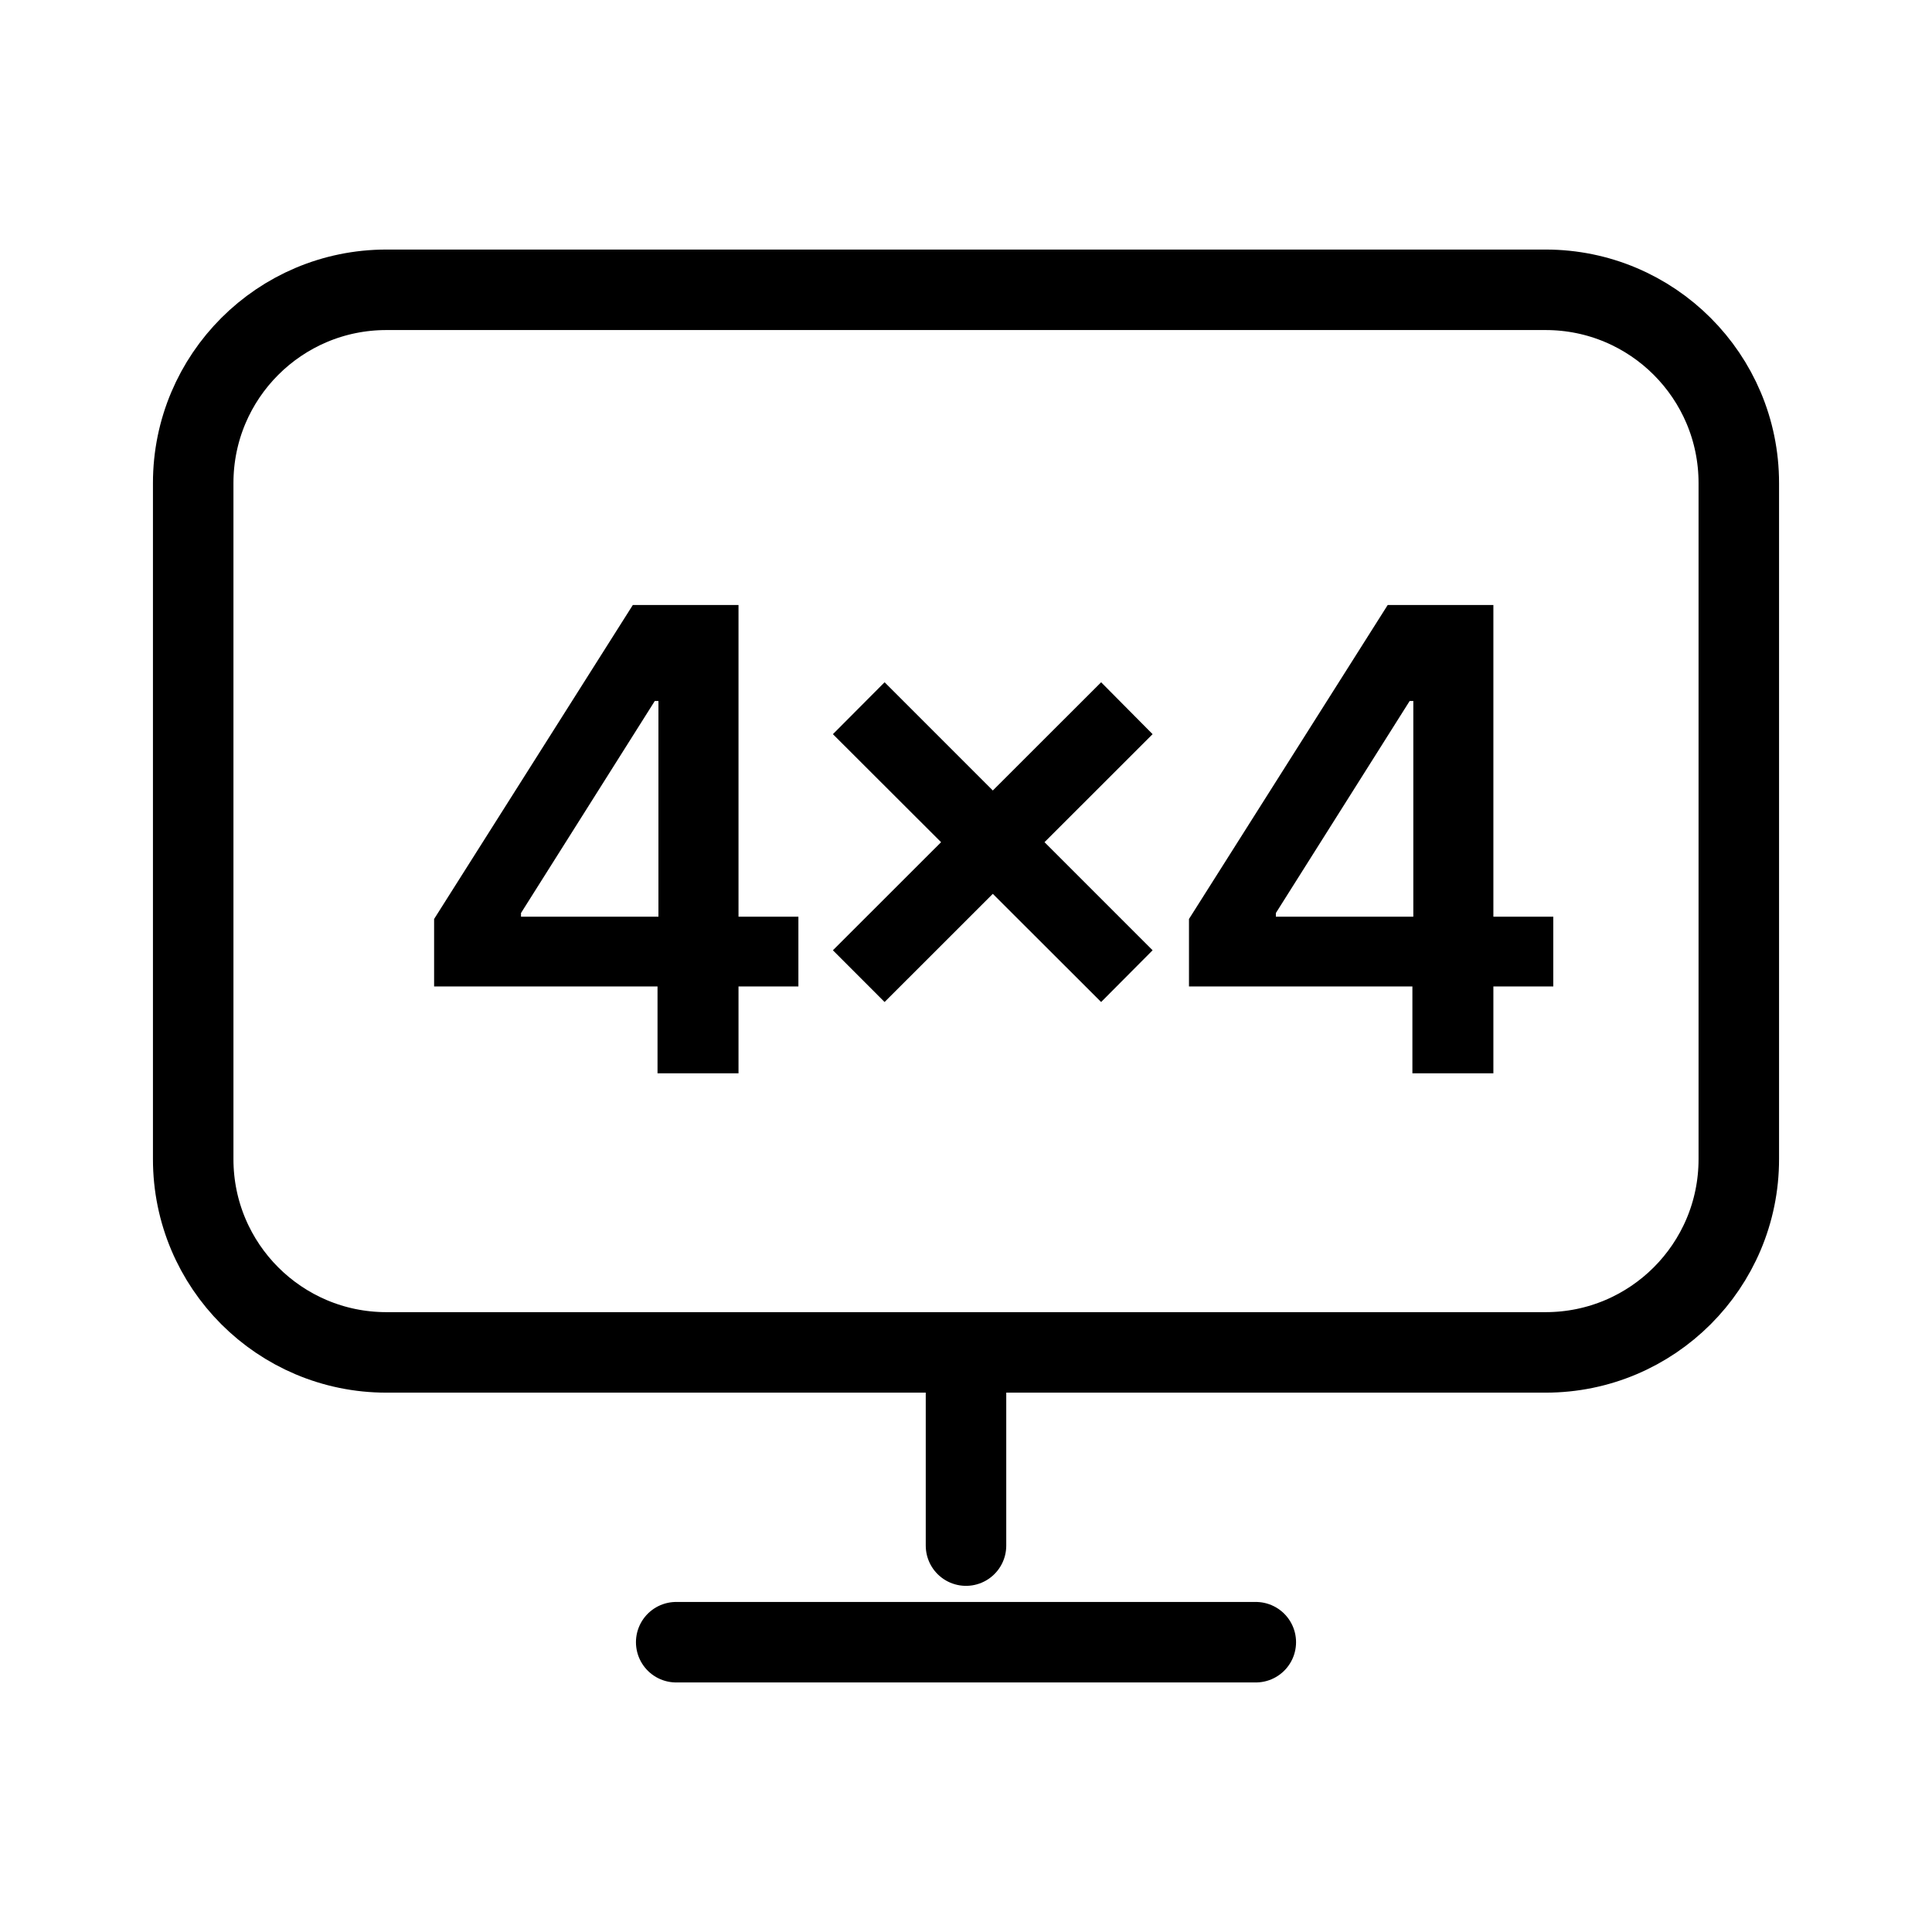
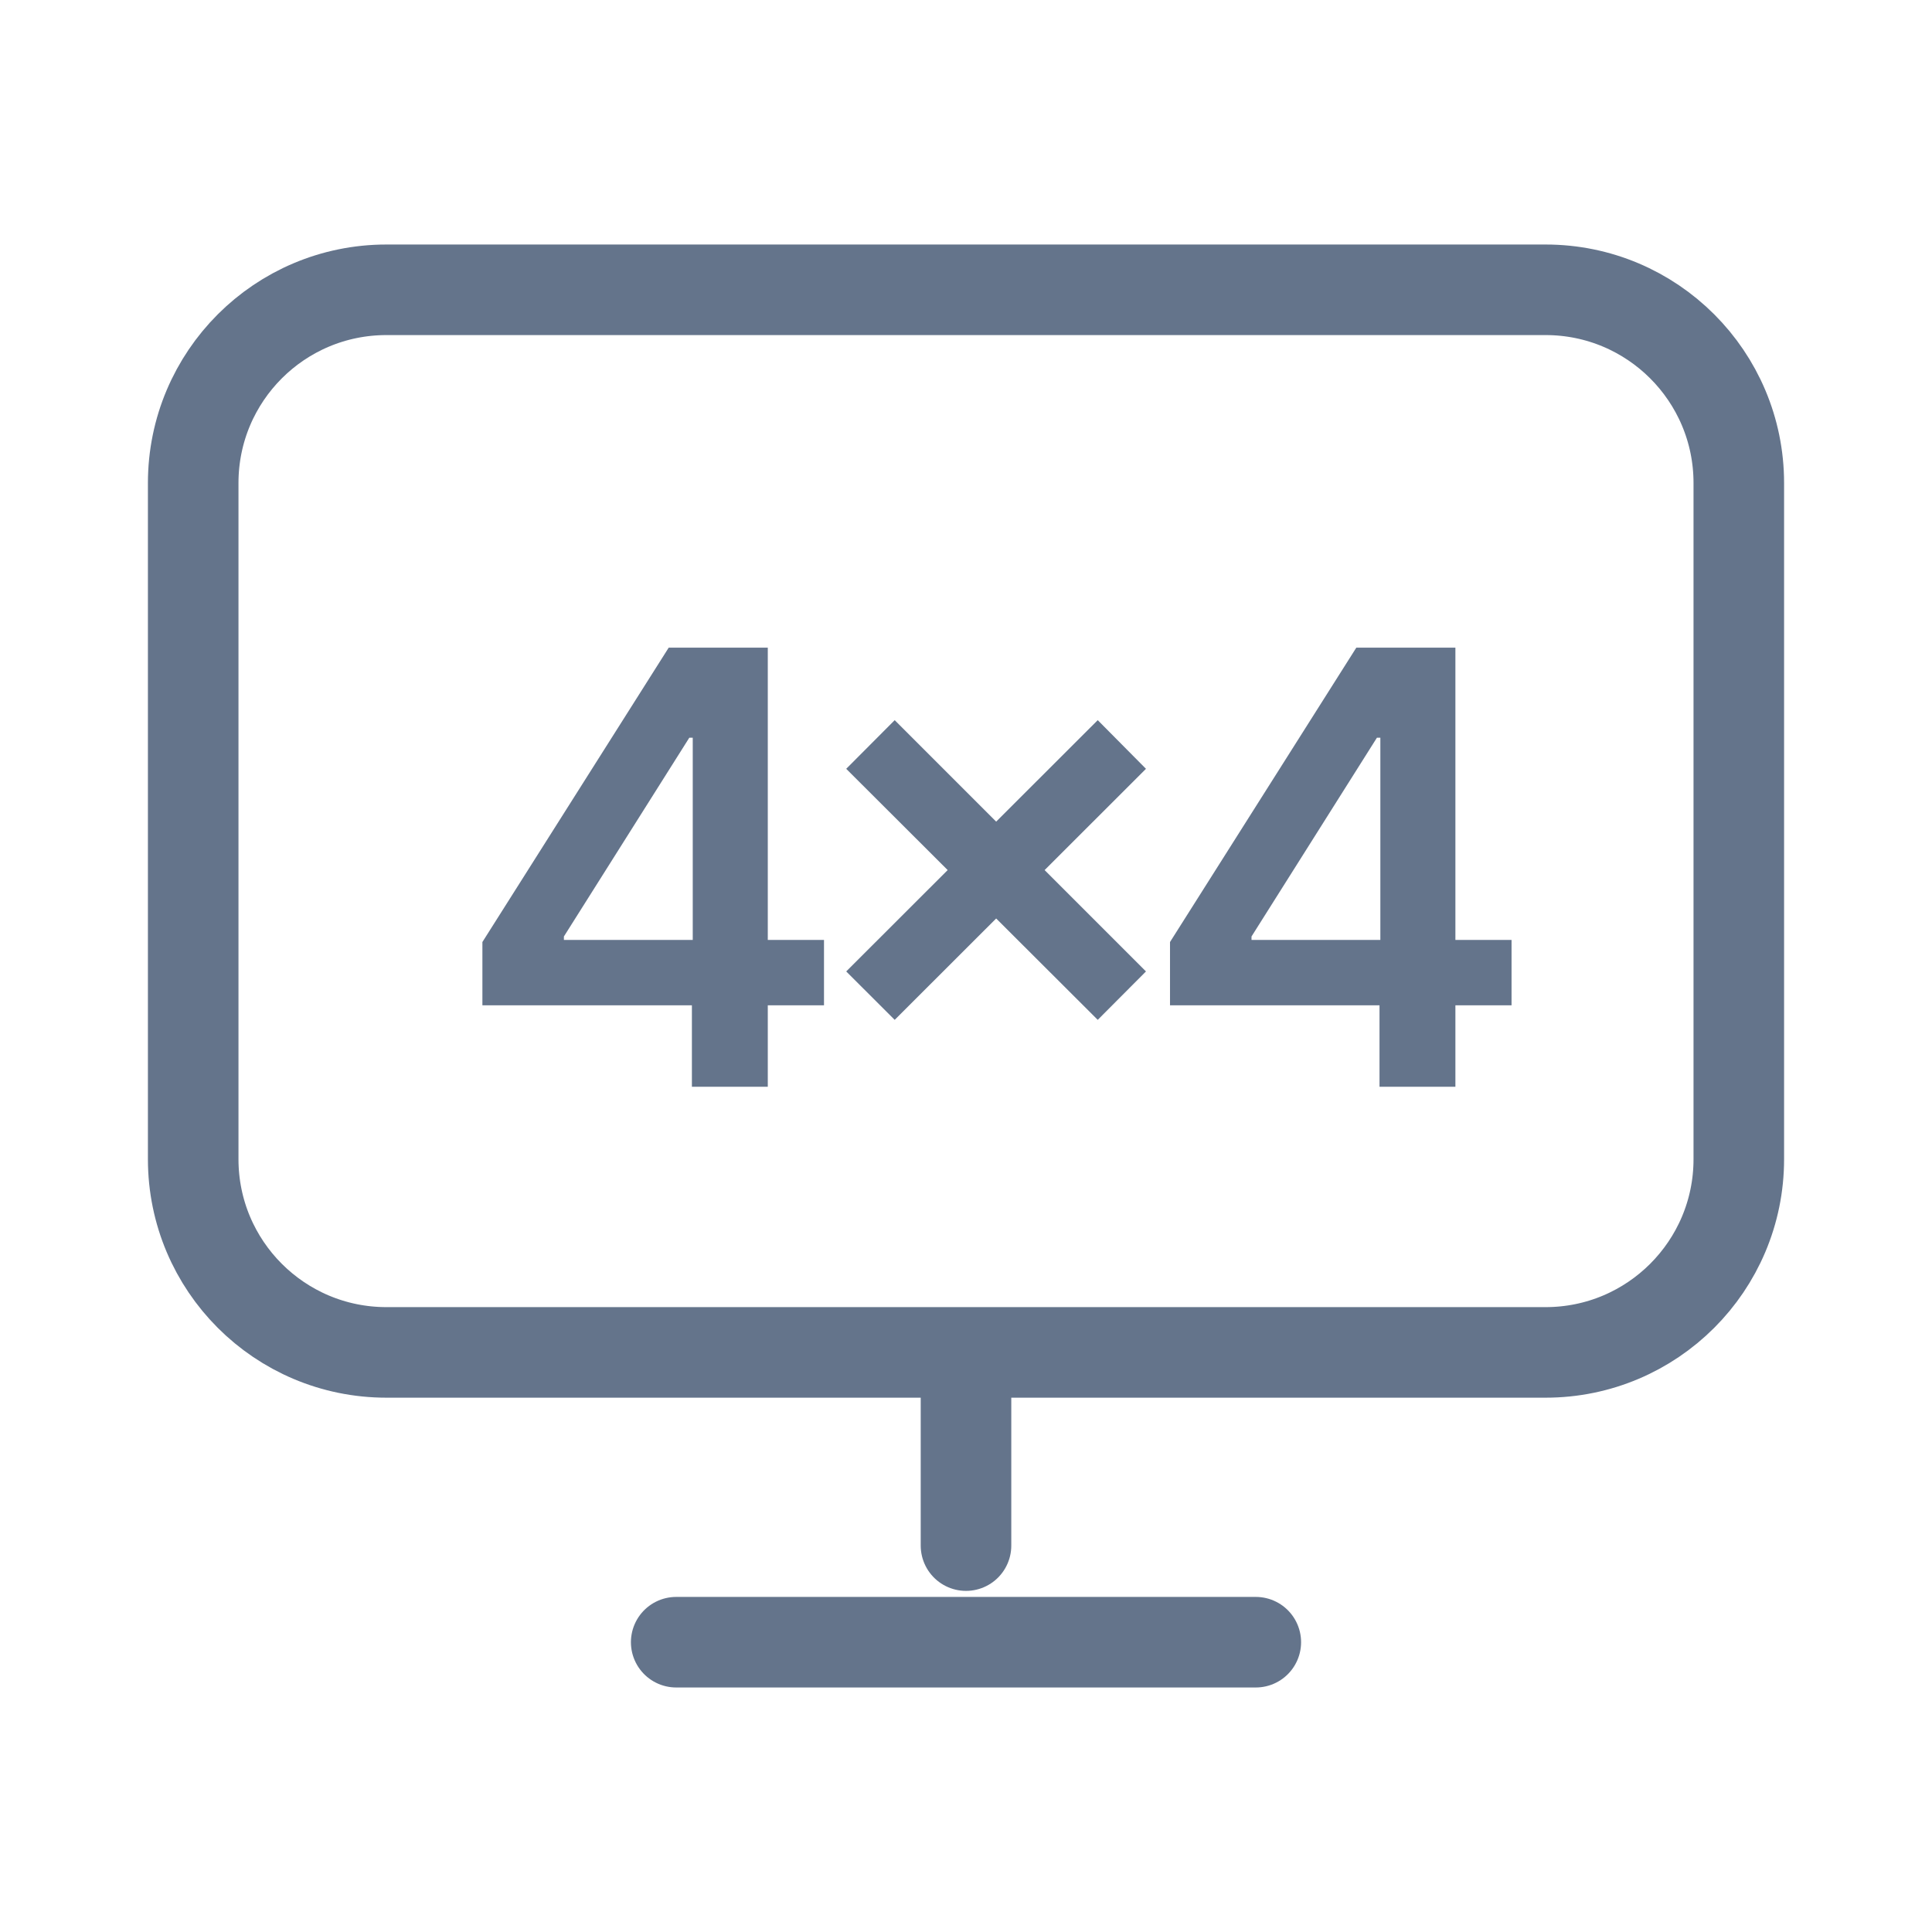
- <svg xmlns="http://www.w3.org/2000/svg" width="36" height="36" viewBox="0 0 36 36" fill="none">
-   <path d="M18 25.2V28.8M12.6 30.6H23.4M7.2 25.2H28.8C30.788 25.2 32.4 23.588 32.4 21.6V9C32.4 7.012 30.788 5.4 28.8 5.4H7.2C5.212 5.4 3.6 7.012 3.6 9V21.6C3.6 23.588 5.212 25.2 7.2 25.2Z" stroke="black" stroke-width="1.5" stroke-linecap="round" stroke-linejoin="round" />
-   <path d="M8.089 18.381V17.124L11.792 11.273H12.84V13.062H12.201L9.708 17.013V17.081H14.877V18.381H8.089ZM12.252 20V17.997L12.269 17.435V11.273H13.761V20H12.252ZM20.518 18.671L15.52 13.68L16.483 12.713L21.477 17.707L20.518 18.671ZM16.483 18.671L15.52 17.707L20.518 12.713L21.477 13.68L16.483 18.671ZM22.155 18.381V17.124L25.858 11.273H26.906V13.062H26.267L23.774 17.013V17.081H28.943V18.381H22.155ZM26.318 20V17.997L26.335 17.435V11.273H27.827V20H26.318Z" fill="black" />
+ <svg xmlns="http://www.w3.org/2000/svg" width="32" height="32" viewBox="0 0 32 32" fill="none">
+   <path d="M16 22.4V25.6M11.2 27.2H20.8M6.4 22.4H25.6C27.367 22.4 28.8 20.967 28.8 19.2V8C28.8 6.232 27.367 4.8 25.6 4.8H6.4C4.632 4.8 3.2 6.232 3.2 8V19.2C3.2 20.967 4.632 22.4 6.4 22.4Z" stroke="#64748B" stroke-width="1.5" stroke-linecap="round" stroke-linejoin="round" />
+   <path d="M7.99 16.651V15.603L11.076 10.727H11.95V12.219H11.417L9.34 15.511V15.568H13.648V16.651H7.99ZM11.46 18V16.331L11.474 15.862V10.727H12.717V18H11.46ZM18.182 16.892L14.016 12.734L14.819 11.928L18.981 16.09L18.182 16.892ZM14.819 16.892L14.016 16.09L18.182 11.928L18.981 12.734L14.819 16.892ZM19.379 16.651V15.603L22.465 10.727H23.339V12.219H22.806L20.729 15.511V15.568H25.036V16.651H19.379ZM22.849 18V16.331L22.863 15.862V10.727H24.106V18H22.849Z" fill="#64748B" />
</svg>
